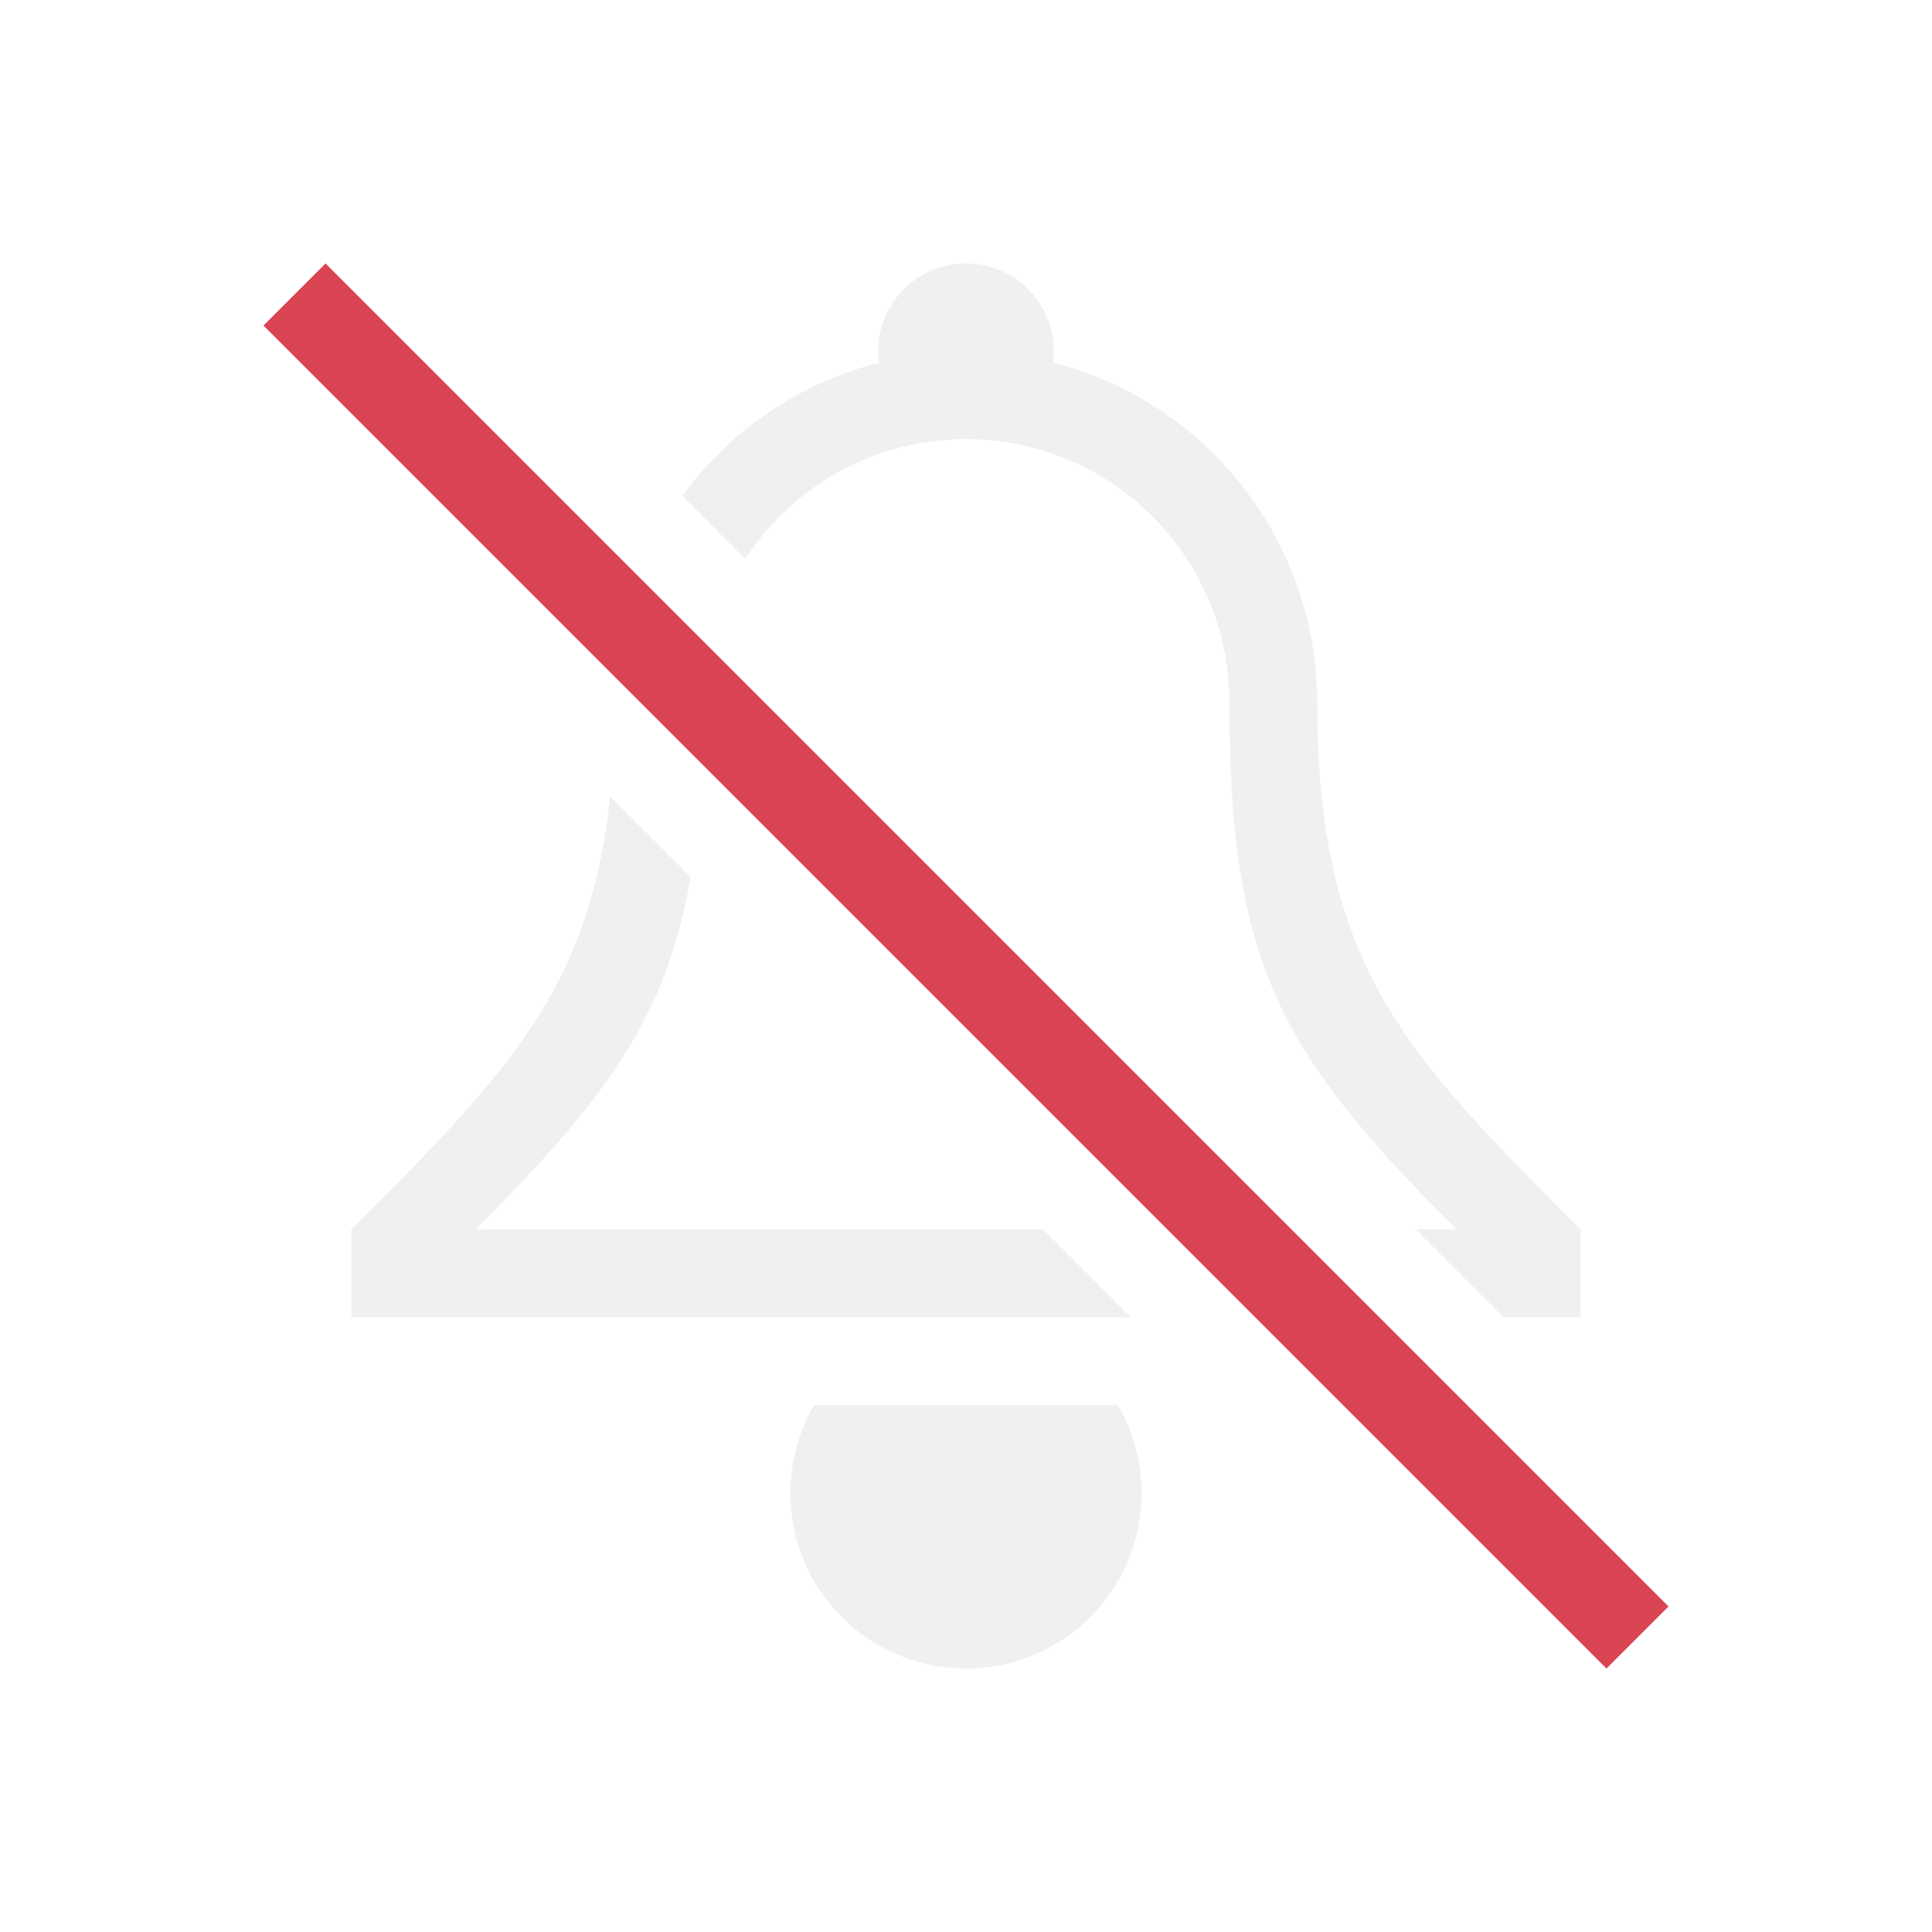
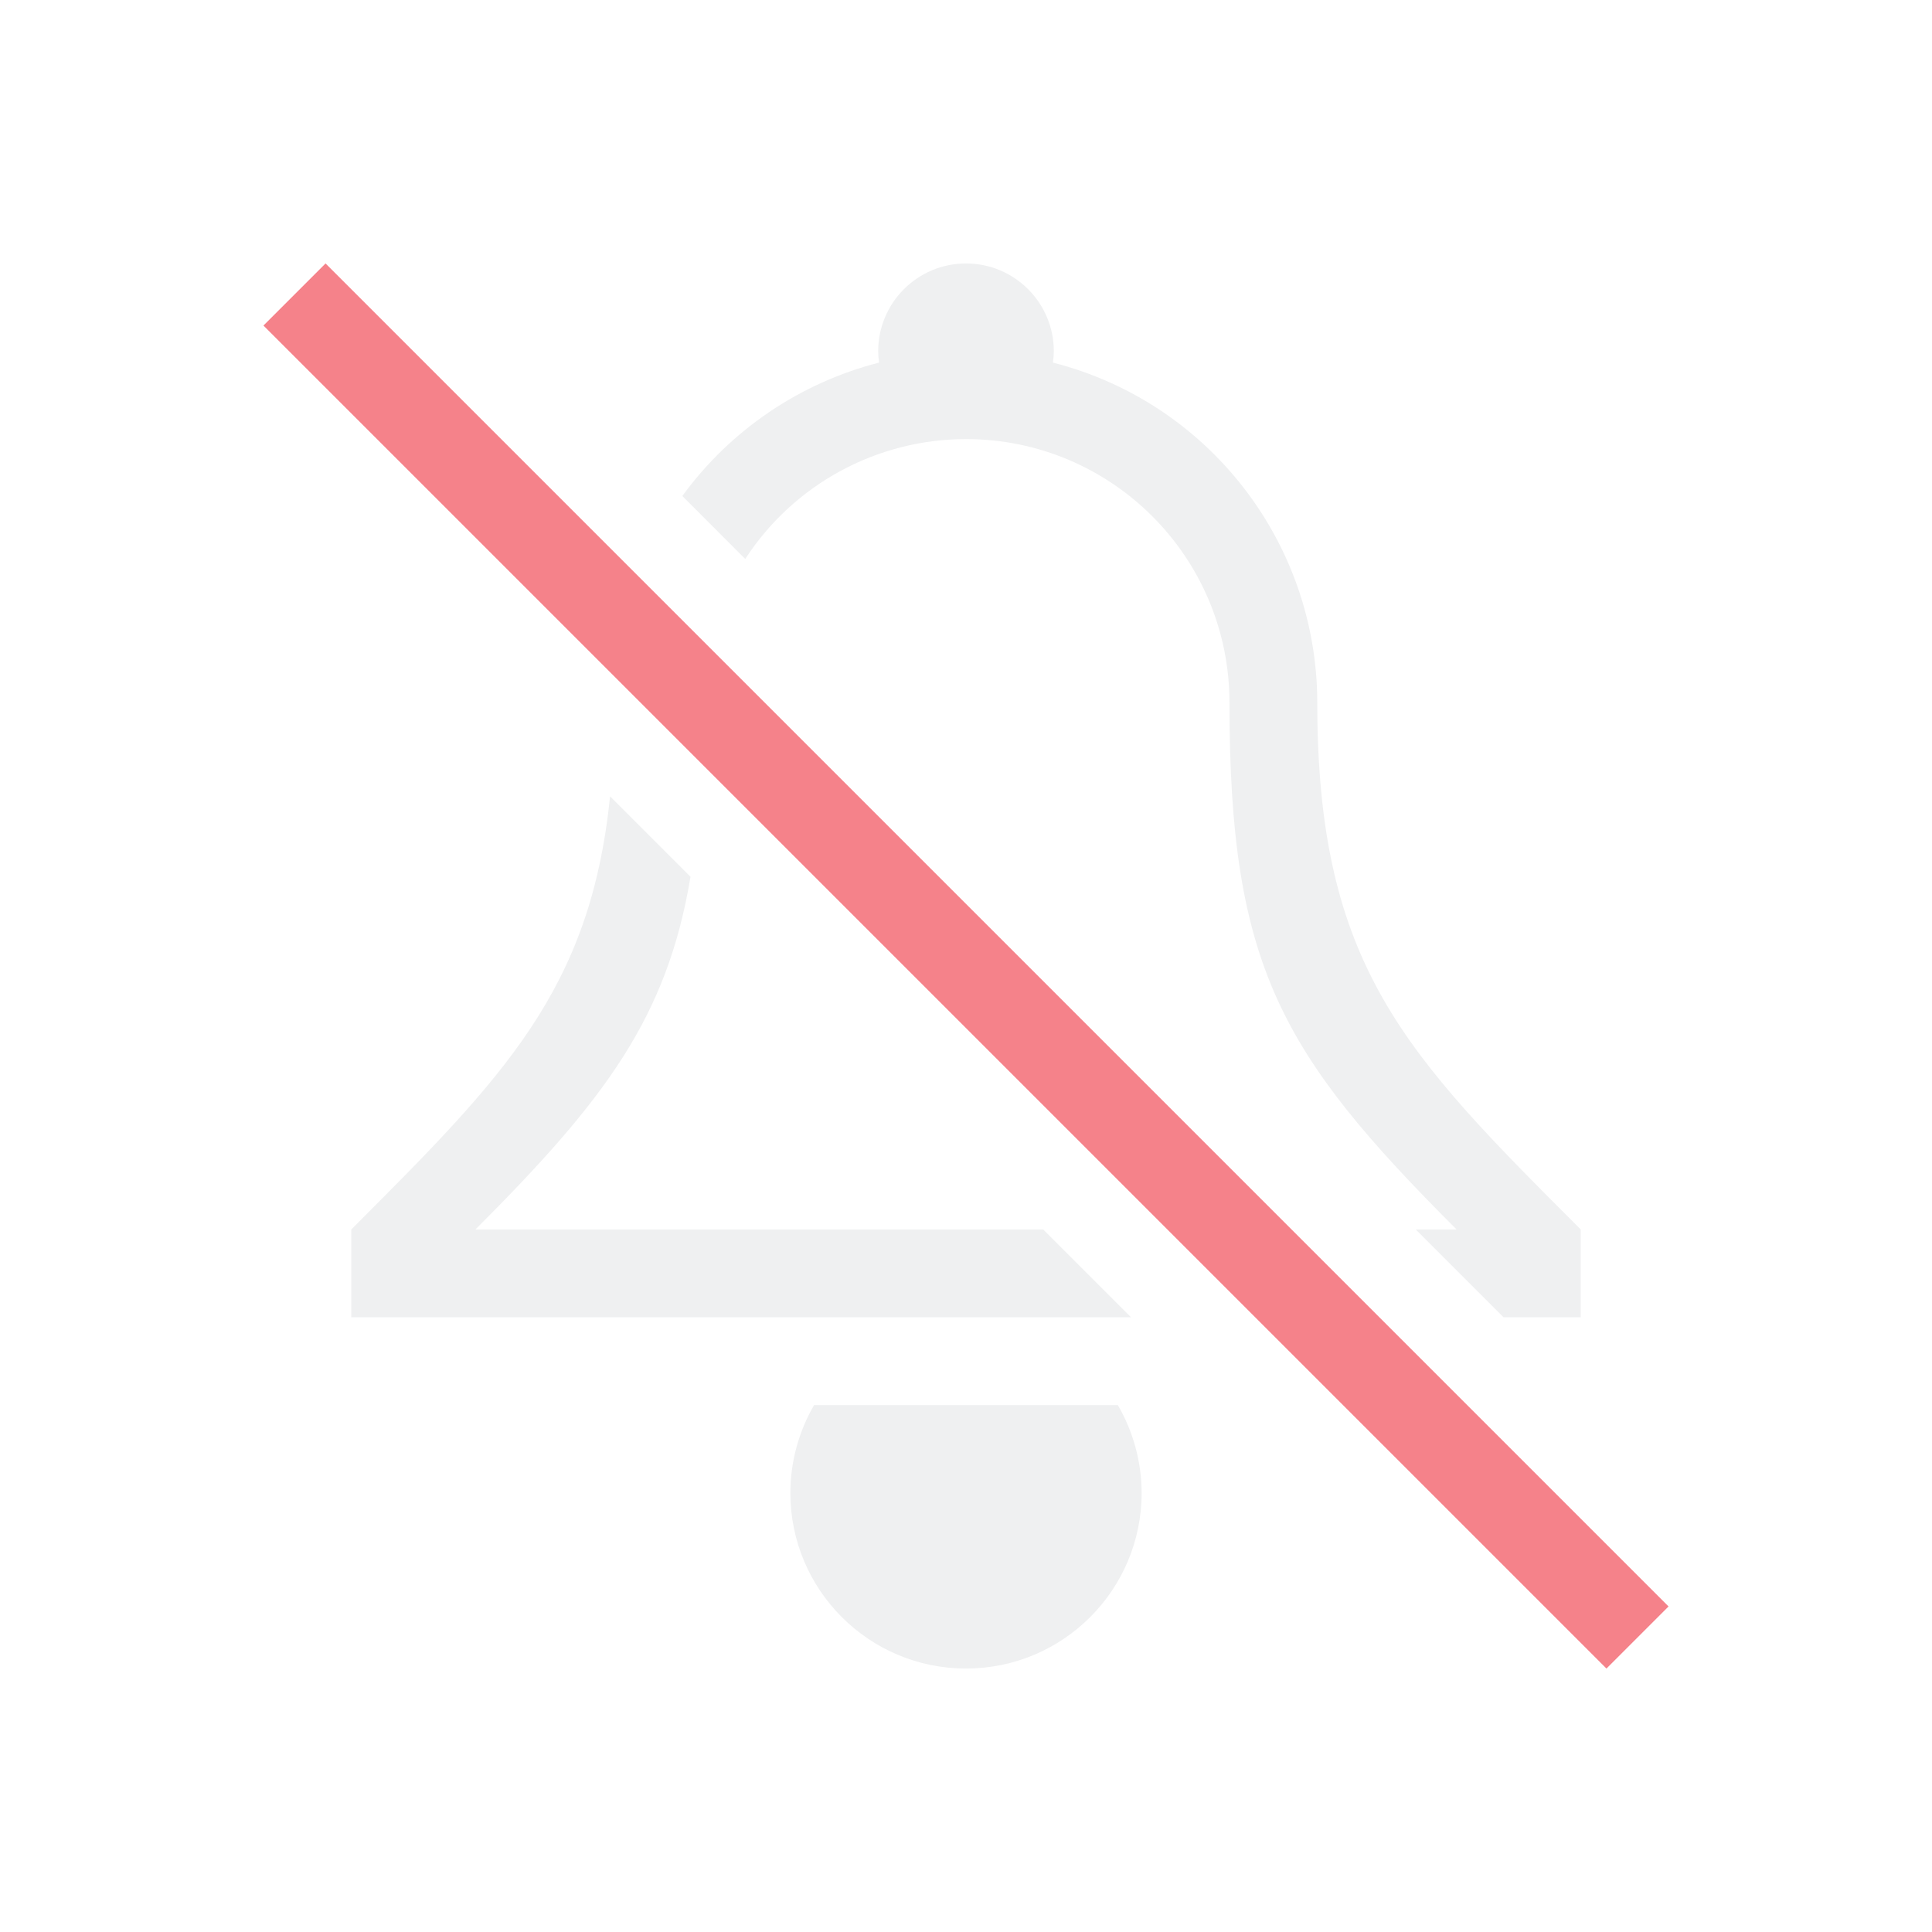
<svg xmlns="http://www.w3.org/2000/svg" width="22" height="22" version="1.1">
  <g id="notifications-disabled" transform="translate(-1,-1)">
    <path style="opacity:0.001" d="M 1,1 H 23 V 23 H 1 Z" />
-     <path style="opacity:1;fill:#da4453" d="M 4,4.707 19.293,20 20,19.293 4.707,4 Z" />
+     <path style="opacity:1;fill:#f5828a" d="M 4,4.707 19.293,20 20,19.293 4.707,4 Z" />
    <path style="opacity:1;fill:#eff0f1" d="M 12,4 A 1,1 0 0 0 11,5 1,1 0 0 0 11.01,5.129 4,4 0 0 0 8.77,6.648 L 9.486,7.365 A 3,3 0 0 1 12,6 3,3 0 0 1 15,9 c 0,3 0.586,4 2.586,6 h -0.465 l 1,1 H 19 V 15 C 17,13 16,12 16,9 A 4,4 0 0 0 12.99,5.129 1,1 0 0 0 13,5 1,1 0 0 0 12,4 Z M 7.947,10.068 C 7.722,12.273 6.741,13.259 5,15 v 1 h 8.879 l -1,-1 H 6.414 C 7.894,13.52 8.596,12.584 8.863,10.984 Z M 10.27,17 A 2,2 0 0 0 10,18 a 2,2 0 0 0 2,2 2,2 0 0 0 2,-2 2,2 0 0 0 -0.271,-1 z" />
  </g>
</svg>
